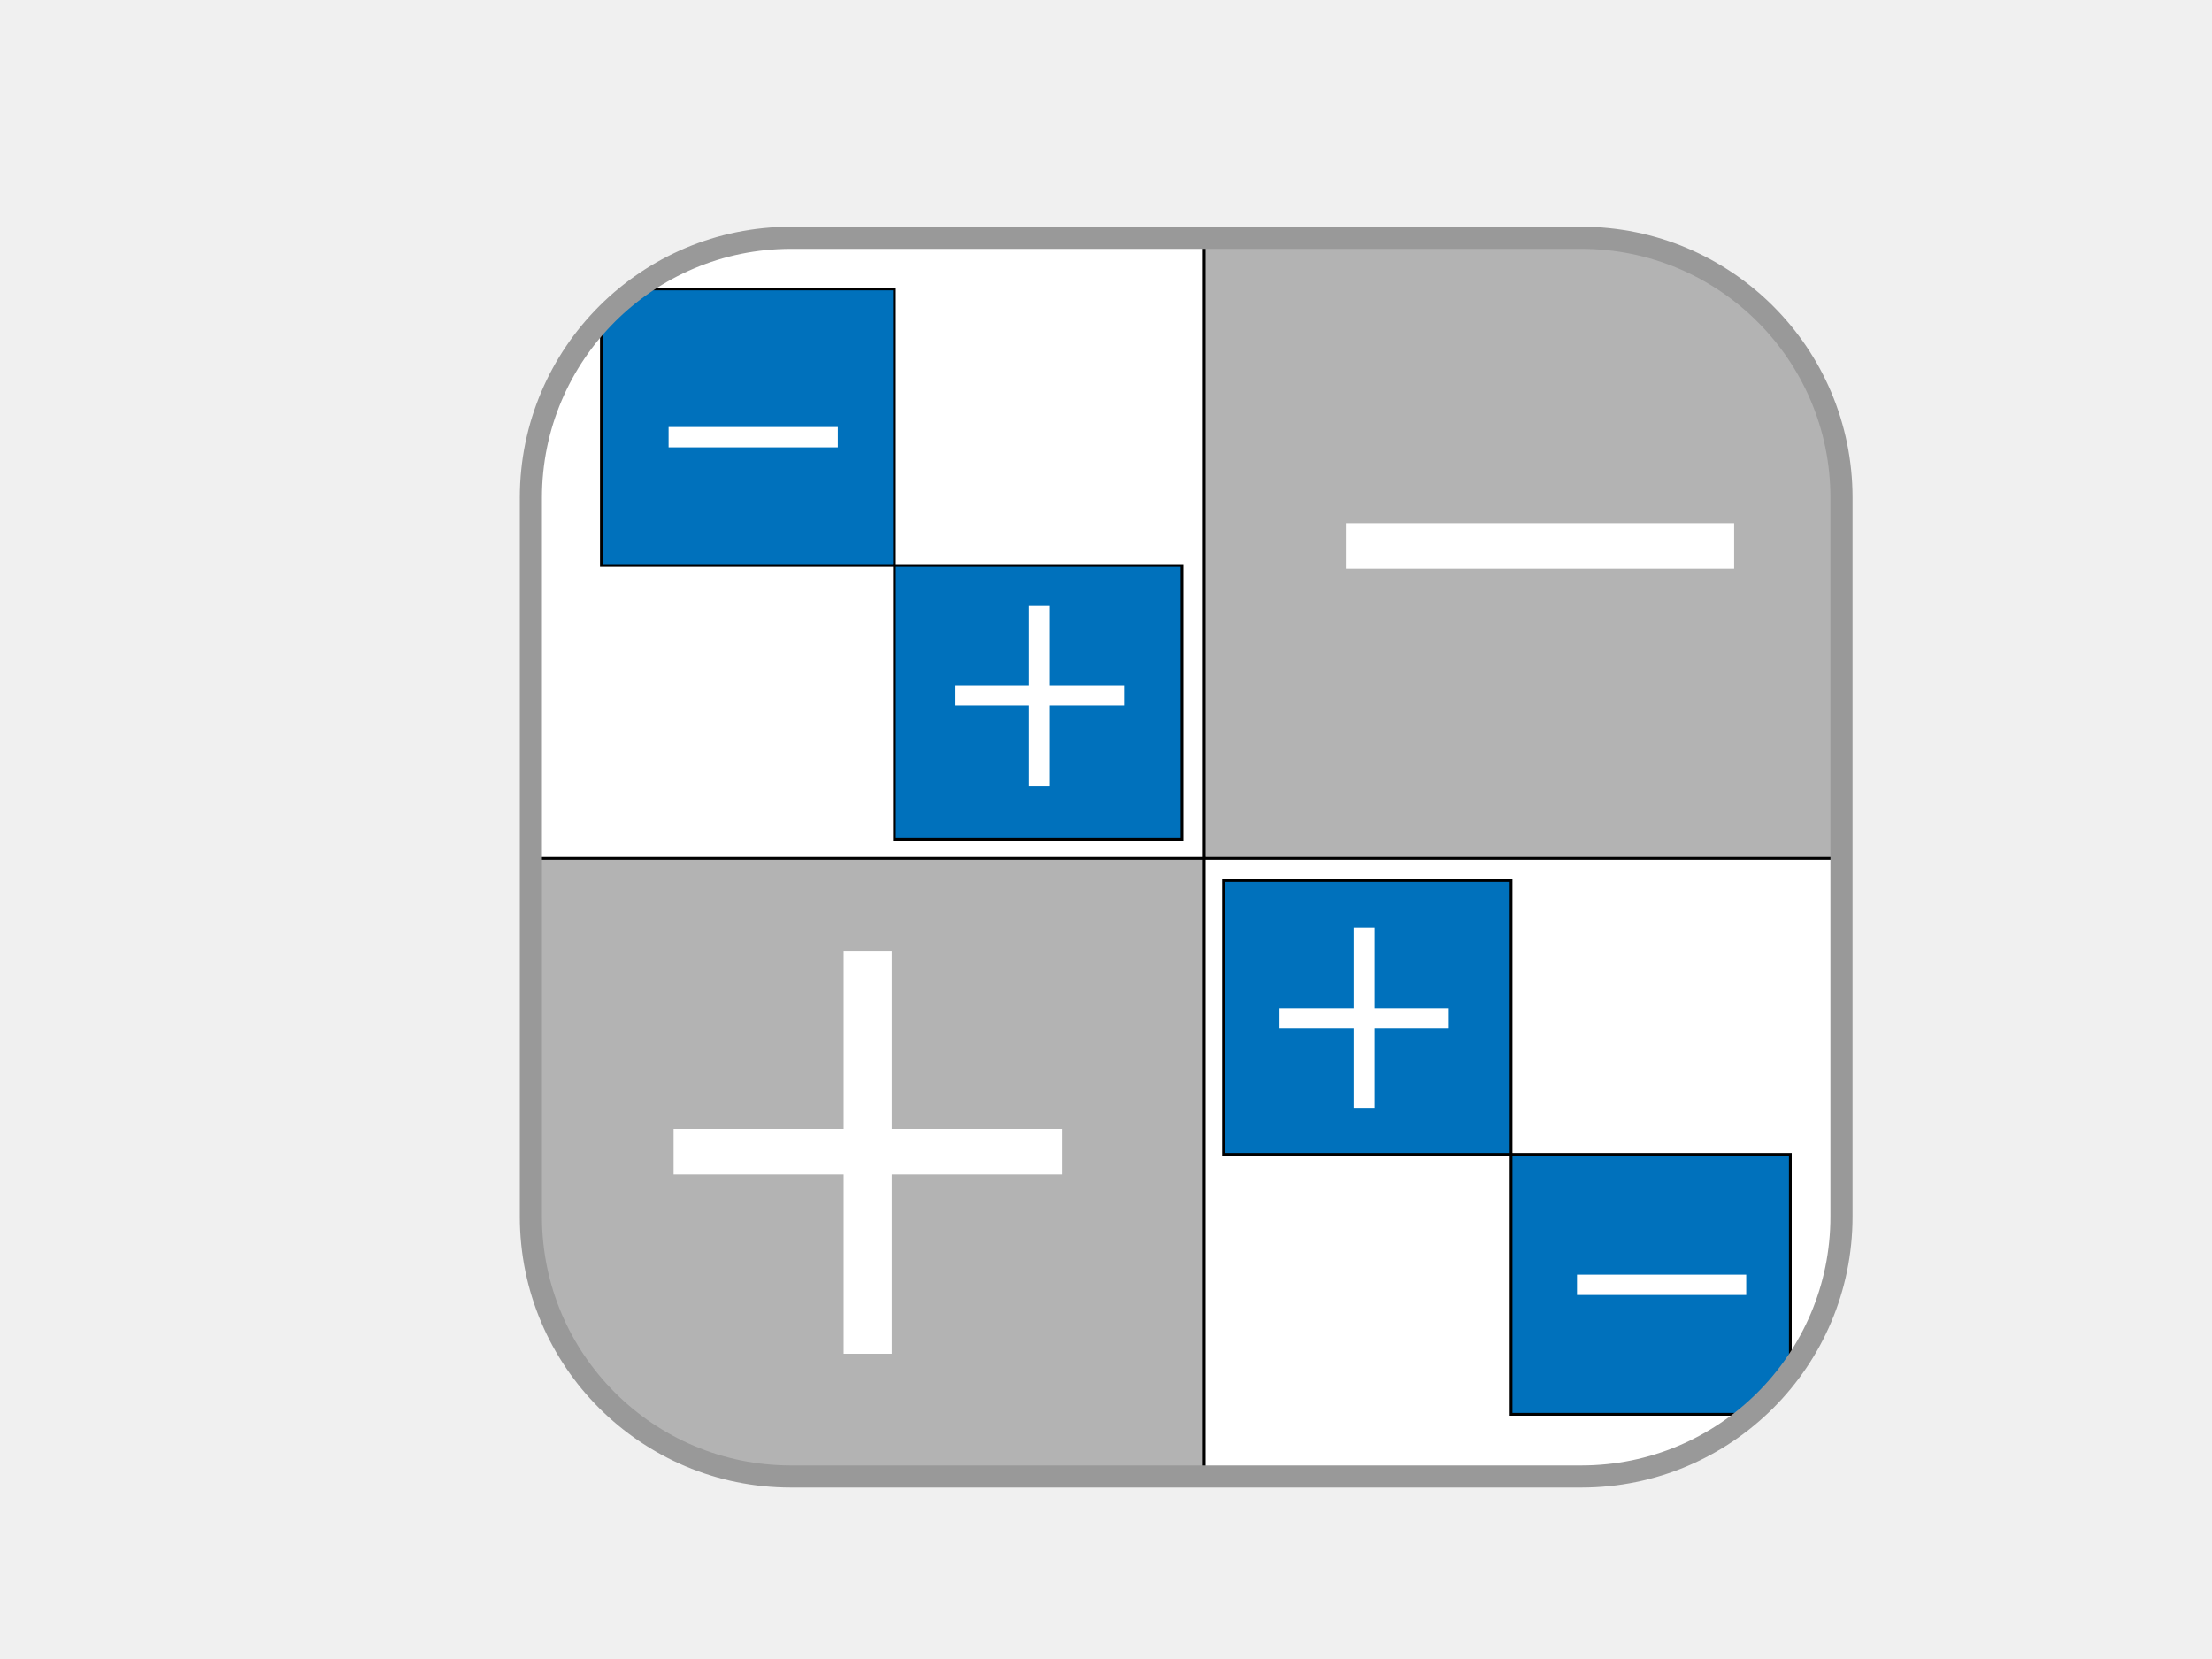
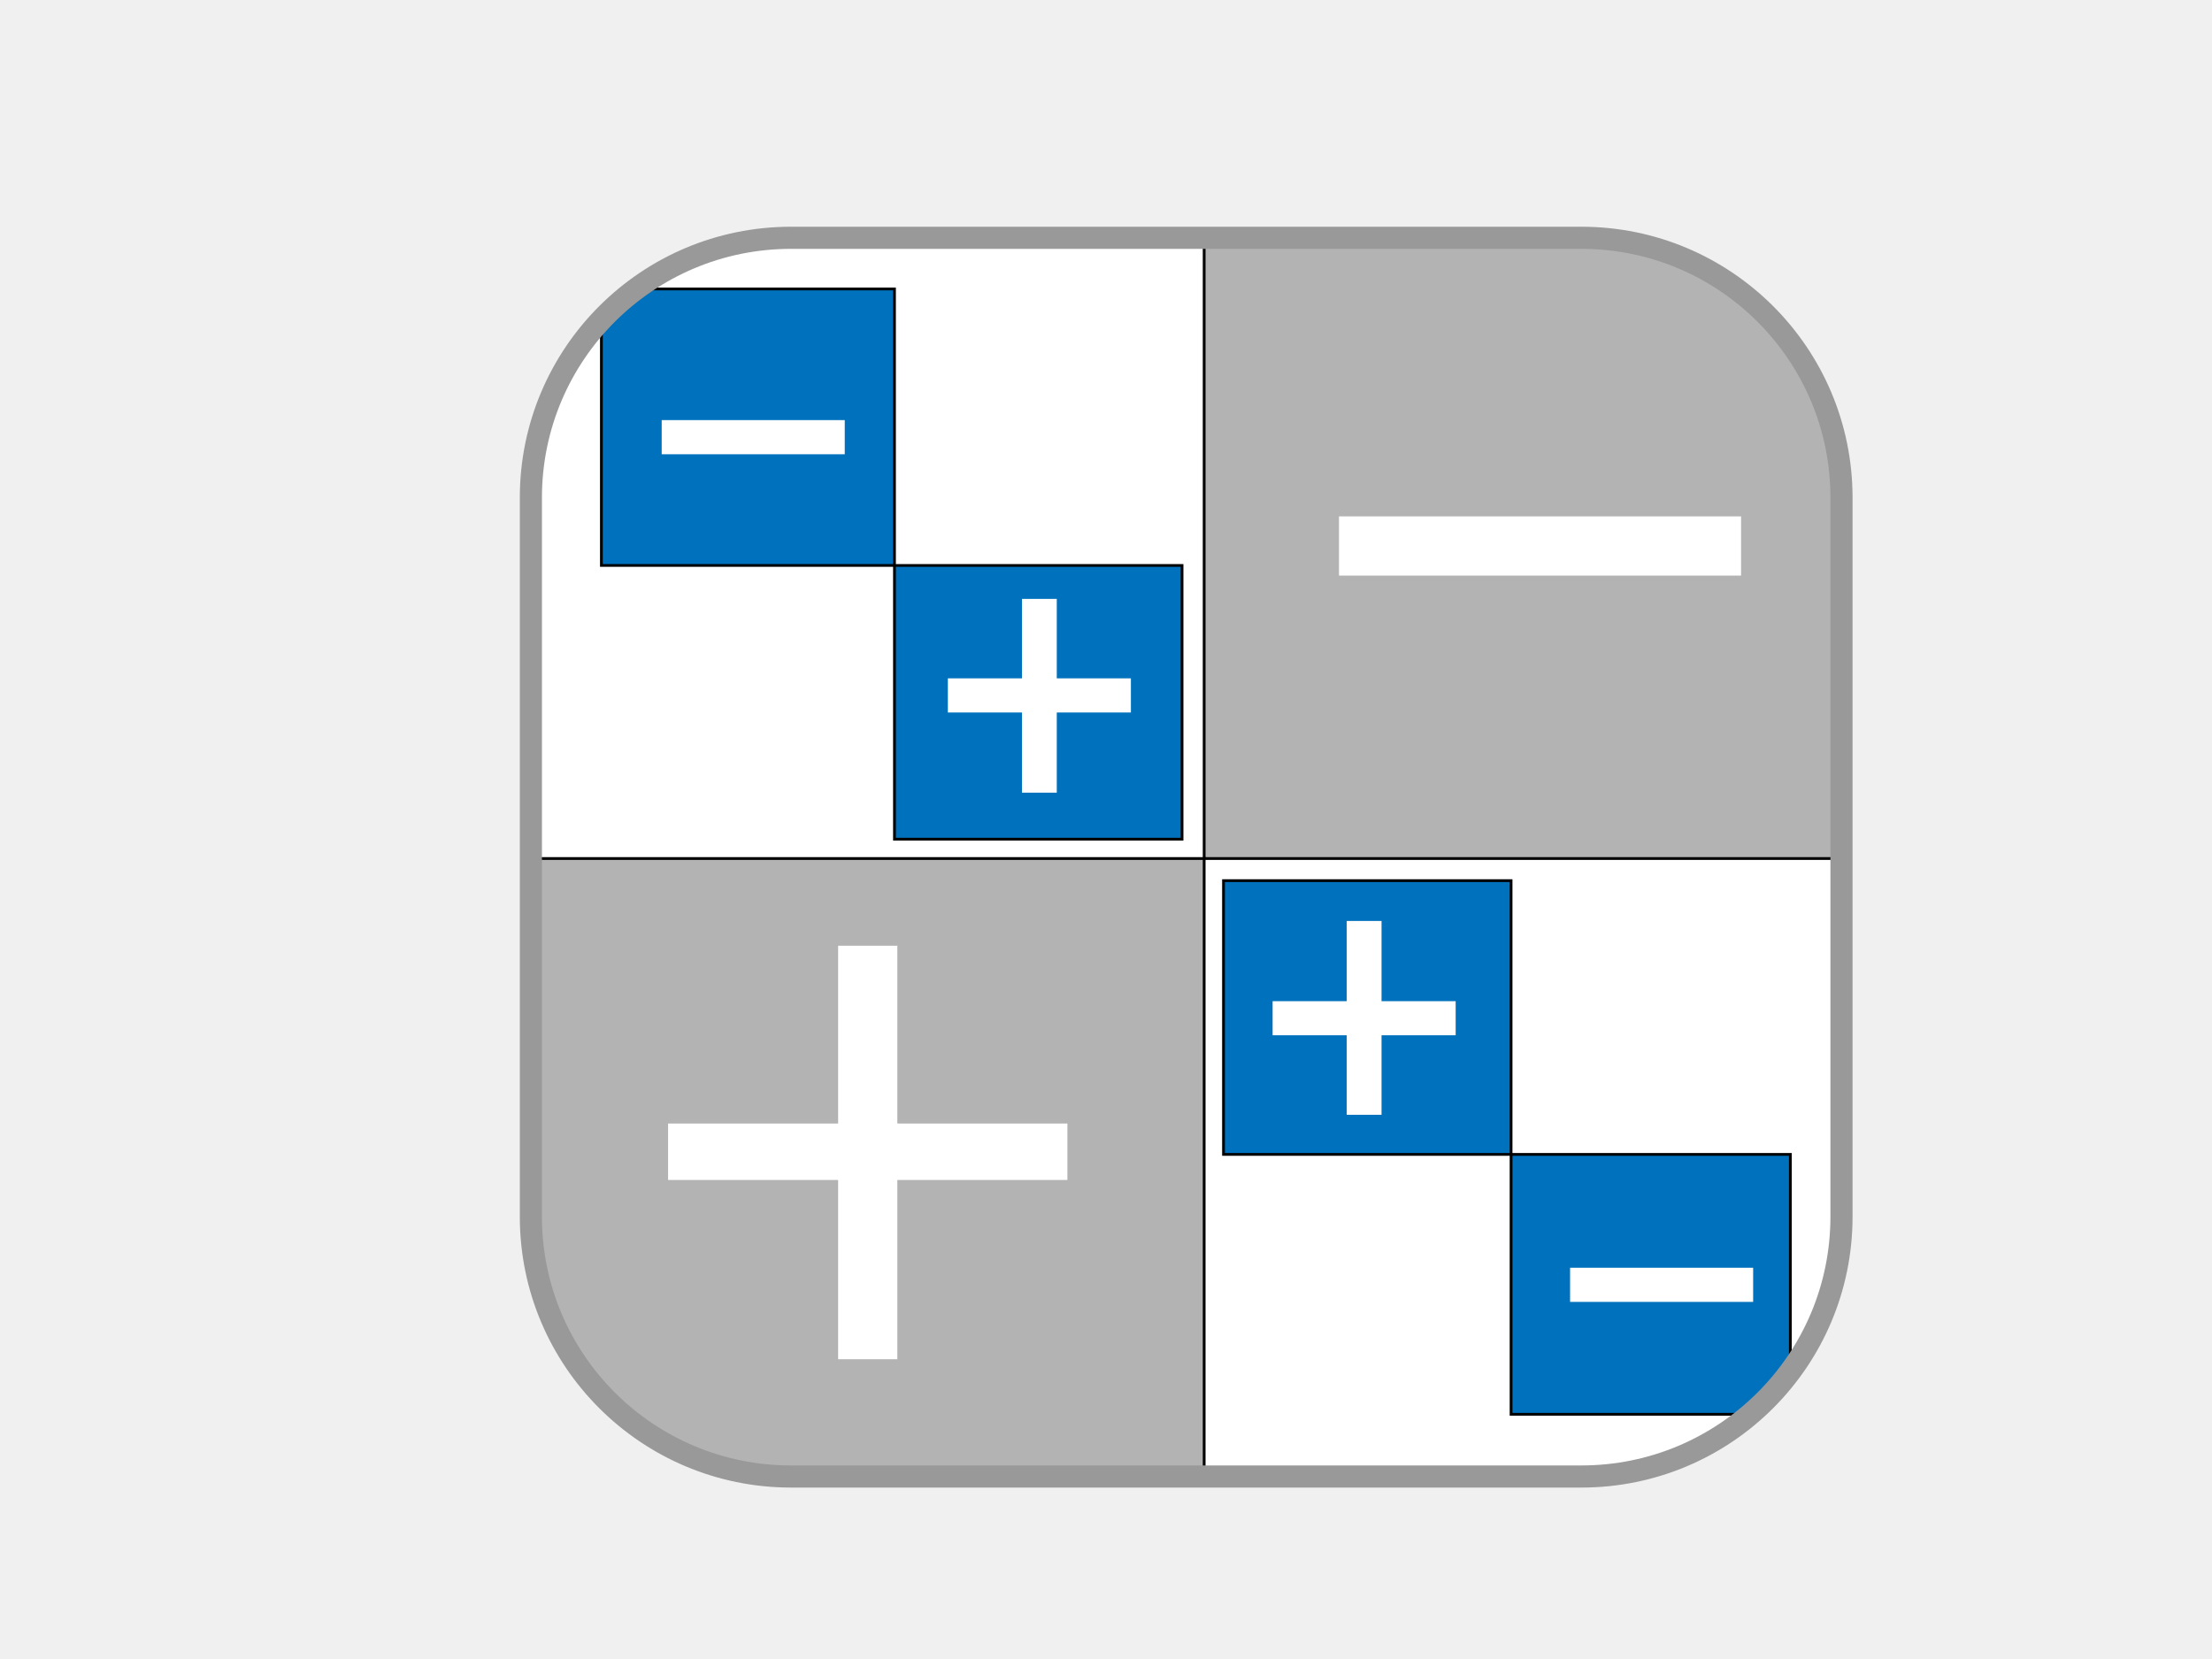
<svg xmlns="http://www.w3.org/2000/svg" xmlns:xlink="http://www.w3.org/1999/xlink" version="1.1" id="Layer_1" x="0px" y="0px" width="800px" height="600px" viewBox="0 0 800 600" enable-background="new 0 0 800 600" xml:space="preserve">
  <path fill="#FFFFFF" d="M666,440.018C666,491.923,623.867,534,571.895,534H286.105C234.132,534,192,491.923,192,440.018V179.982  C192,128.077,234.132,86,286.105,86h285.789C623.867,86,666,128.077,666,179.982V440.018z" />
  <g>
    <defs>
      <path id="SVGID_1_" d="M666,439.807C666,491.827,623.821,534,571.792,534H286.208C234.178,534,192,491.827,192,439.807V180.193    C192,128.172,234.178,86,286.208,86h285.584C623.821,86,666,128.172,666,180.193V439.807z" />
    </defs>
    <clipPath id="SVGID_2_">
      <use xlink:href="#SVGID_1_" overflow="visible" />
    </clipPath>
    <g clip-path="url(#SVGID_2_)">
      <rect x="435.5" y="88.5" fill="#B3B3B3" stroke="#000000" stroke-miterlimit="10" width="242" height="222" />
      <rect x="192.5" y="310.5" fill="#B3B3B3" stroke="#000000" stroke-miterlimit="10" width="243" height="223" />
      <rect x="217.5" y="104.5" fill="#0071BC" stroke="#000000" stroke-miterlimit="10" width="106" height="100" />
      <rect x="323.5" y="204.5" fill="#0071BC" stroke="#000000" stroke-miterlimit="10" width="104" height="99" />
-       <path fill="#FFFFFF" d="M303.016,161.782v-7.341h-61.208v7.341H303.016z" />
-       <path fill="#FFFFFF" d="M372.107,219.087v28.754H345.3v7.341h26.808v29h7.591v-29h26.807v-7.341h-26.807v-28.754H372.107z" />
-       <path fill="#FFFFFF" d="M486.762,205.663v-16.416H627.18v16.416H486.762z" />
-       <path fill="#FFFFFF" d="M322.535,344.031v64.298h61.501v16.417h-61.501v64.847h-17.417v-64.847h-61.5v-16.417h61.5v-64.298    H322.535z" />
+       <path fill="#FFFFFF" stroke="#FFFFFF" stroke-width="5" stroke-miterlimit="10" d="M303.016,161.782v-7.341h-61.208v7.341H303.016    z" />
+       <path fill="#FFFFFF" stroke="#FFFFFF" stroke-width="5" stroke-miterlimit="10" d="M372.107,219.087v28.754H345.3v7.341h26.808v29    h7.591v-29h26.807v-7.341h-26.807v-28.754H372.107z" />
+       <path fill="#FFFFFF" stroke="#FFFFFF" stroke-width="5" stroke-miterlimit="10" d="M486.762,205.663v-16.416H627.18v16.416    H486.762z" />
+       <path fill="#FFFFFF" stroke="#FFFFFF" stroke-width="4" stroke-miterlimit="10" d="M322.535,344.031v64.298h61.501v16.417h-61.501    v64.847h-17.417v-64.847h-61.5v-16.417h61.5v-64.298H322.535z" />
      <rect x="546.5" y="417.5" fill="#0071BC" stroke="#000000" stroke-miterlimit="10" width="101" height="94" />
      <rect x="442.5" y="318.5" fill="#0071BC" stroke="#000000" stroke-miterlimit="10" width="104" height="99" />
-       <path fill="#FFFFFF" d="M570.341,461v7.342h61.207V461H570.341z" />
-       <path fill="#FFFFFF" d="M497.154,400.679v-28.755h26.808v-7.342h-26.808v-29h-7.592v29h-26.808v7.342h26.808v28.755H497.154z" />
+       <path fill="#FFFFFF" stroke="#FFFFFF" stroke-width="5" stroke-miterlimit="10" d="M570.341,461v7.342h61.207V461H570.341z" />
+       <path fill="#FFFFFF" stroke="#FFFFFF" stroke-width="5" stroke-miterlimit="10" d="M497.154,400.679v-28.755h26.808v-7.342    h-26.808v-29h-7.592v29h-26.808v7.342h26.808v28.755H497.154z" />
    </g>
  </g>
  <path fill="none" stroke="#999999" stroke-width="8" stroke-miterlimit="10" d="M666,440.018C666,491.923,623.867,534,571.895,534  H286.105C234.132,534,192,491.923,192,440.018V179.982C192,128.077,234.132,86,286.105,86h285.789  C623.867,86,666,128.077,666,179.982V440.018z" />
</svg>
